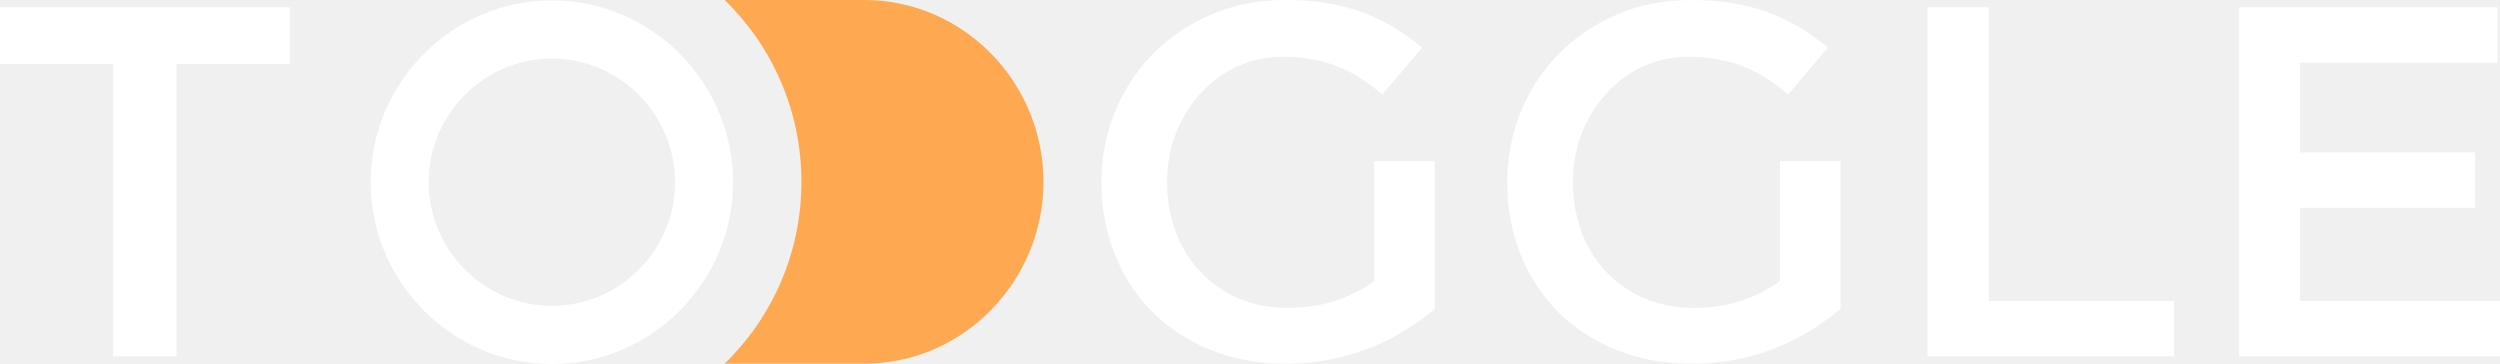
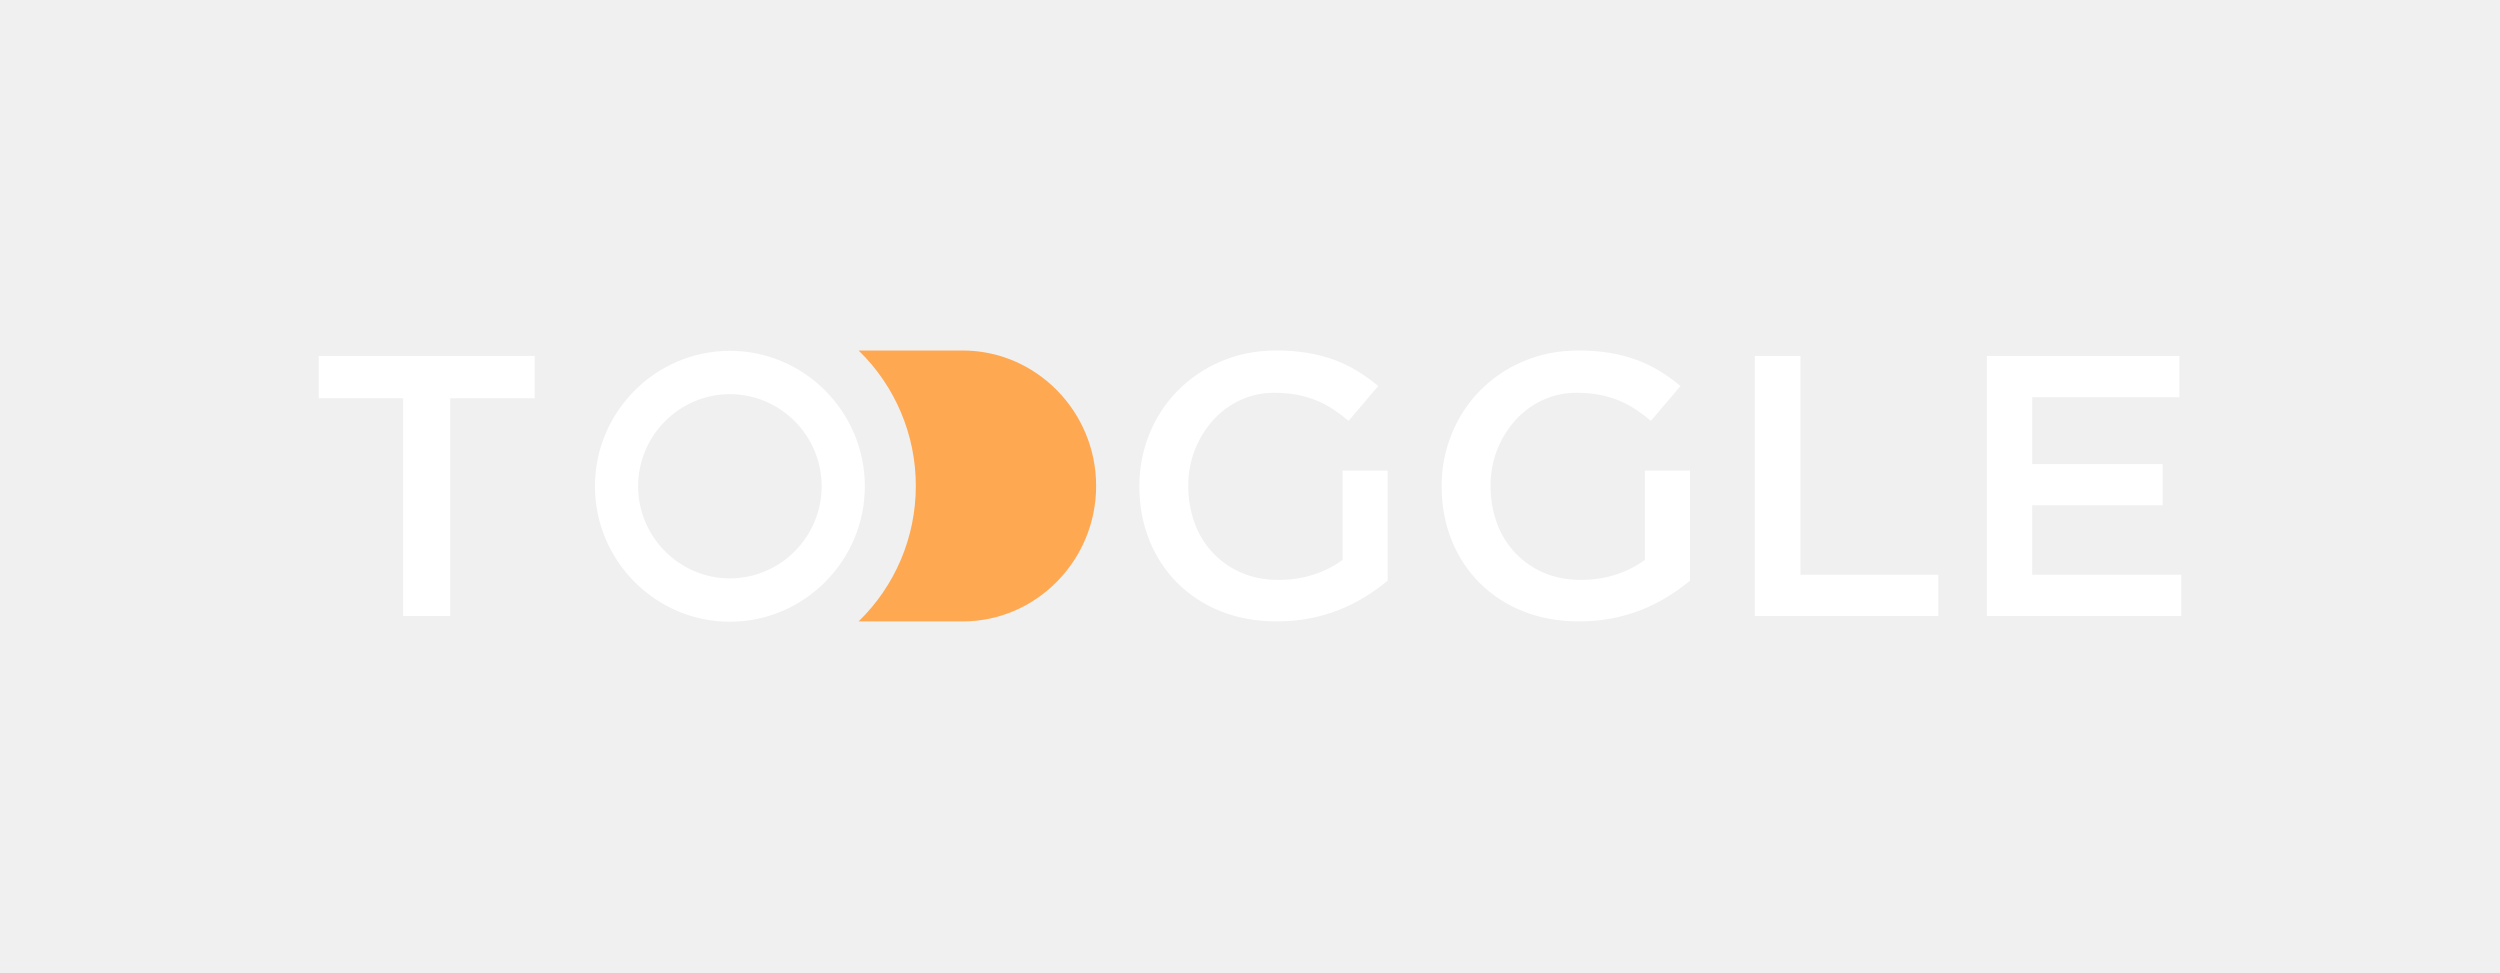
- <svg xmlns="http://www.w3.org/2000/svg" width="100%" height="100%" viewBox="0 0 110 16" preserveAspectRatio="xMinYMax" version="1.1">
-   <g id="beta" stroke="none" stroke-width="1" fill="none" fill-rule="evenodd">
-     <g id="wrapper" transform="translate(-98, -40)">
-       <g id="Group">
-         <g id="Logo" transform="translate(98, 40)">
-           <polyline id="Fill-1" fill="#FFFFFF" points="7.769 2.821 12.754 2.821 12.754 0.32 0 0.32 0 2.821 4.985 2.821 4.985 15.68 7.769 15.68 7.769 2.821" />
-           <polyline id="Fill-2" fill="#FFFFFF" points="109.89 0.32 98.522 0.32 98.522 15.68 110 15.68 110 13.244 101.199 13.244 101.199 9.141 108.903 9.141 108.903 6.706 101.199 6.706 101.199 2.756 109.89 2.756 109.89 0.32" />
-           <polyline id="Fill-3" fill="#FFFFFF" points="84.812 15.68 95.652 15.68 95.652 13.244 87.51 13.244 87.51 0.32 84.812 0.32 84.812 15.68" />
-           <path d="M80.986,13.591 L80.986,7.094 L78.321,7.094 L78.321,12.368 C77.843,12.726 77.279,13.01 76.63,13.227 C75.981,13.441 75.283,13.547 74.537,13.547 C73.73,13.547 73.003,13.407 72.353,13.127 C71.704,12.847 71.144,12.457 70.674,11.963 C70.204,11.47 69.842,10.884 69.588,10.203 C69.335,9.525 69.207,8.785 69.207,7.989 C69.207,7.238 69.338,6.527 69.599,5.864 C69.861,5.197 70.219,4.615 70.674,4.114 C71.13,3.613 71.667,3.215 72.286,2.928 C72.906,2.641 73.574,2.497 74.291,2.497 C74.783,2.497 75.235,2.538 75.645,2.619 C76.056,2.699 76.432,2.81 76.776,2.95 C77.119,3.09 77.448,3.263 77.761,3.47 C78.075,3.676 78.381,3.904 78.679,4.155 L80.426,2.099 C80.023,1.761 79.608,1.462 79.183,1.204 C78.757,0.947 78.306,0.729 77.828,0.552 C77.351,0.375 76.832,0.239 76.272,0.144 C75.712,0.048 75.089,0 74.403,0 C73.223,0 72.137,0.214 71.144,0.641 C70.151,1.068 69.297,1.646 68.581,2.376 C67.864,3.105 67.308,3.956 66.913,4.928 C66.517,5.901 66.319,6.932 66.319,8.022 C66.319,9.157 66.513,10.21 66.901,11.183 C67.289,12.155 67.838,12.998 68.547,13.713 C69.256,14.427 70.111,14.987 71.111,15.392 C72.111,15.798 73.223,16 74.447,16 C75.134,16 75.79,15.938 76.418,15.812 C77.045,15.687 77.631,15.514 78.175,15.293 C78.72,15.072 79.228,14.814 79.698,14.52 C80.168,14.225 80.598,13.916 80.986,13.591" id="Fill-4" fill="#FFFFFF" />
-           <path d="M63.13,13.591 L63.13,7.094 L60.466,7.094 L60.466,12.368 C59.988,12.726 59.424,13.01 58.775,13.227 C58.126,13.441 57.428,13.547 56.682,13.547 C55.875,13.547 55.148,13.407 54.498,13.127 C53.849,12.847 53.289,12.457 52.819,11.963 C52.349,11.47 51.987,10.884 51.733,10.203 C51.479,9.525 51.352,8.785 51.352,7.989 C51.352,7.238 51.483,6.527 51.744,5.864 C52.006,5.197 52.364,4.615 52.819,4.114 C53.274,3.613 53.812,3.215 54.431,2.928 C55.051,2.641 55.719,2.497 56.435,2.497 C56.928,2.497 57.379,2.538 57.79,2.619 C58.2,2.699 58.577,2.81 58.921,2.95 C59.264,3.09 59.593,3.263 59.906,3.47 C60.219,3.676 60.526,3.904 60.824,4.155 L62.571,2.099 C62.168,1.761 61.753,1.462 61.328,1.204 C60.902,0.947 60.451,0.729 59.973,0.552 C59.496,0.375 58.976,0.239 58.417,0.144 C57.857,0.048 57.234,0 56.547,0 C55.368,0 54.282,0.214 53.289,0.641 C52.296,1.068 51.442,1.646 50.726,2.376 C50.009,3.105 49.453,3.956 49.057,4.928 C48.662,5.901 48.464,6.932 48.464,8.022 C48.464,9.157 48.658,10.21 49.046,11.183 C49.434,12.155 49.983,12.998 50.692,13.713 C51.401,14.427 52.256,14.987 53.256,15.392 C54.256,15.798 55.368,16 56.592,16 C57.279,16 57.935,15.938 58.562,15.812 C59.189,15.687 59.775,15.514 60.32,15.293 C60.865,15.072 61.372,14.814 61.843,14.52 C62.313,14.225 62.742,13.916 63.13,13.591" id="Fill-5" fill="#FFFFFF" />
-           <path d="M24.282,2.578 L24.282,2.578 C27.263,2.578 29.702,5.026 29.702,8.018 C29.702,11.01 27.263,13.458 24.282,13.458 C21.301,13.458 18.862,11.01 18.862,8.018 C18.862,5.026 21.301,2.578 24.282,2.578 Z M24.282,0.018 L24.282,0.018 C19.898,0.018 16.311,3.618 16.311,8.018 C16.311,12.418 19.898,16.018 24.282,16.018 C28.666,16.018 32.253,12.418 32.253,8.018 C32.253,3.618 28.666,0.018 24.282,0.018 L24.282,0.018 Z" id="Fill-6" fill="#FFFFFF" />
-           <path class="logoColor" d="M38.035,0 L31.884,0 C33.964,2.019 35.263,4.861 35.263,8 C35.263,11.139 33.964,13.981 31.884,16 L38.035,16 C42.368,16 45.913,12.4 45.913,8 C45.913,3.6 42.368,0 38.035,0" id="Fill-7" fill="#FFA852" />
-         </g>
-       </g>
-     </g>
+ <svg xmlns="http://www.w3.org/2000/svg" xmlns:ns1="http://vectornator.io" height="100%" style="fill-rule:nonzero;clip-rule:evenodd;stroke-linecap:round;stroke-linejoin:round;" xml:space="preserve" width="100%" version="1.1" viewBox="0 0 144 56">
+   <defs />
+   <g id="Untitled" ns1:layerName="Untitled">
+     <path d="M25.936+22.94L30.798+22.94L30.798+20.501L18.36+20.501L18.36+22.941L23.222+22.941L23.222+35.482L25.936+35.482L25.936+22.94M125.532+20.501L114.445+20.501L114.445+35.482L125.64+35.482L125.64+33.106L117.056+33.106L117.056+29.104L124.57+29.104L124.57+26.729L117.056+26.729L117.056+22.877L125.532+22.877L125.532+20.501M101.075+35.482L111.647+35.482L111.647+33.106L103.707+33.106L103.707+20.501L101.075+20.501L101.075+35.482M97.343+33.445L97.343+27.108L94.744+27.108L94.744+32.251C94.243+32.617+93.686+32.9+93.095+33.09C92.46+33.298+91.78+33.402+91.052+33.402C90.266+33.402+89.557+33.265+88.923+32.992C88.306+32.729+87.749+32.343+87.286+31.857C86.819+31.363+86.458+30.779+86.226+30.14C85.974+29.448+85.848+28.717+85.856+27.981C85.847+26.587+86.356+25.24+87.286+24.201C87.73+23.714+88.253+23.325+88.857+23.044C89.471+22.762+90.139+22.619+90.814+22.625C91.293+22.625+91.734+22.664+92.134+22.742C92.87+22.878+93.572+23.16+94.198+23.572C94.503+23.774+94.802+23.997+95.092+24.241L96.796+22.236C96.415+21.914+96.01+21.623+95.584+21.363C95.165+21.11+94.722+20.897+94.262+20.728C93.77+20.549+93.262+20.416+92.745+20.33C92.143+20.232+91.533+20.185+90.922+20.189C89.772+20.189+88.713+20.398+87.745+20.813C85.864+21.597+84.377+23.104+83.618+24.994C83.23+25.953+83.033+26.979+83.039+28.013C83.039+29.12+83.228+30.147+83.606+31.095C83.968+32.018+84.514+32.858+85.212+33.563C85.925+34.274+86.776+34.832+87.713+35.202C88.687+35.597+89.772+35.793+90.966+35.793C91.636+35.793+92.276+35.733+92.887+35.611C94.022+35.39+95.107+34.962+96.087+34.35C96.545+34.063+96.965+33.761+97.343+33.445M79.929+33.445L79.929+27.108L77.332+27.108L77.332+32.251C76.831+32.617+76.274+32.9+75.684+33.09C75.05+33.298+74.369+33.402+73.641+33.402C72.855+33.402+72.145+33.265+71.512+32.992C70.894+32.729+70.337+32.343+69.874+31.857C69.407+31.363+69.047+30.779+68.815+30.14C68.562+29.448+68.437+28.717+68.444+27.981C68.435+26.587+68.945+25.24+69.874+24.201C70.315+23.714+70.85+23.32+71.446+23.044C72.059+22.763+72.726+22.62+73.401+22.625C73.881+22.625+74.321+22.664+74.723+22.742C75.122+22.821+75.489+22.93+75.825+23.066C76.16+23.203+76.48+23.371+76.786+23.573C77.091+23.774+77.391+23.997+77.681+24.241L79.385+22.236C79.003+21.914+78.598+21.623+78.172+21.363C77.753+21.11+77.31+20.897+76.85+20.728C76.358+20.549+75.851+20.416+75.335+20.33C74.731+20.232+74.121+20.185+73.51+20.189C72.36+20.189+71.301+20.398+70.333+20.813C69.396+21.208+68.547+21.784+67.832+22.507C67.131+23.221+66.578+24.067+66.205+24.995C65.817+25.954+65.621+26.979+65.627+28.013C65.627+29.12+65.816+30.147+66.194+31.095C66.556+32.018+67.103+32.858+67.799+33.563C68.512+34.275+69.363+34.832+70.3+35.202C71.275+35.597+72.36+35.793+73.553+35.793C74.224+35.793+74.864+35.733+75.475+35.611C76.61+35.389+77.694+34.962+78.674+34.35C79.113+34.077+79.533+33.775+79.93+33.445M42.041+22.704C44.949+22.704+47.328+25.09+47.328+28.009C47.328+30.927+44.949+33.315+42.041+33.315C39.135+33.315+36.756+30.927+36.756+28.009C36.756+25.091+39.135+22.704+42.041+22.704ZM42.041+20.207C37.766+20.207+34.269+23.717+34.269+28.009C34.269+32.3+37.766+35.812+42.041+35.812C46.317+35.812+49.815+32.3+49.815+28.009C49.815+23.717+46.317+20.207+42.041+20.207Z" fill-rule="evenodd" fill="#ffffff" opacity="1" />
+     <path d="M55.454+20.189L49.456+20.189C51.566+22.236+52.755+25.052+52.751+27.991C52.754+30.931+51.565+33.746+49.455+35.793L55.453+35.793C59.68+35.793+63.138+32.283+63.138+27.991C63.138+23.7+59.68+20.189+55.454+20.189" fill-rule="evenodd" fill="#ffa852" opacity="1" />
  </g>
</svg>
